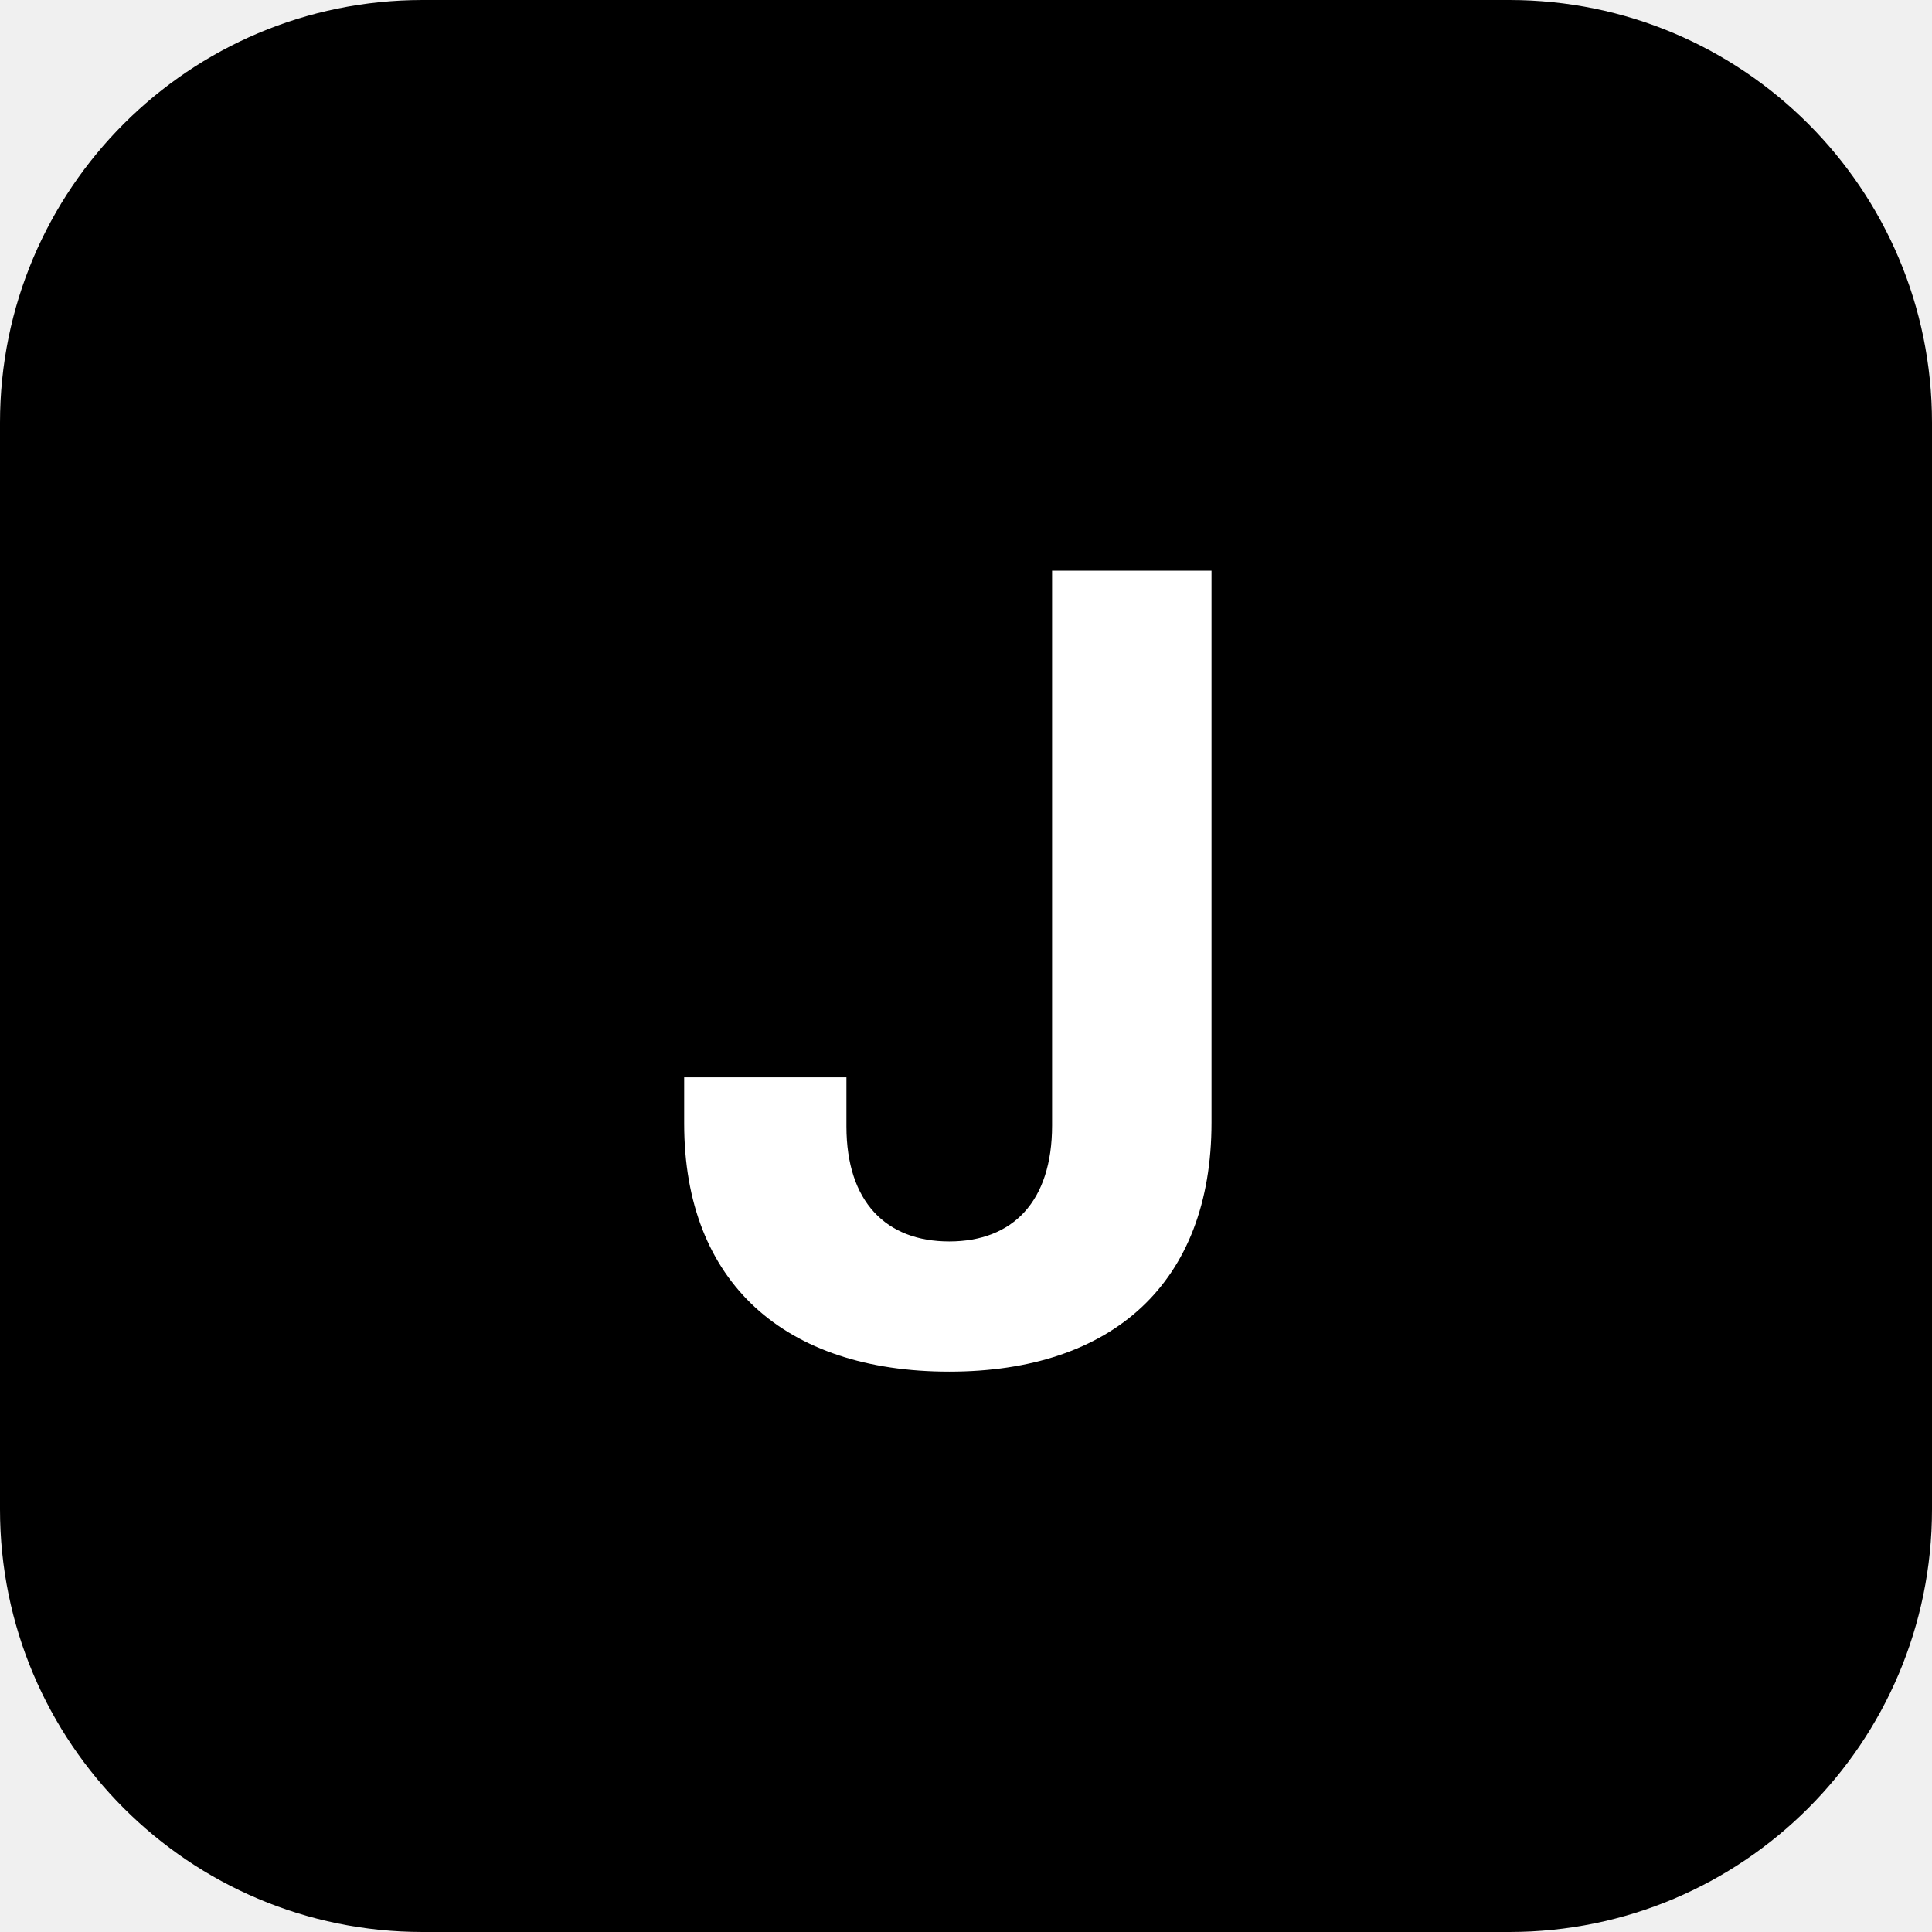
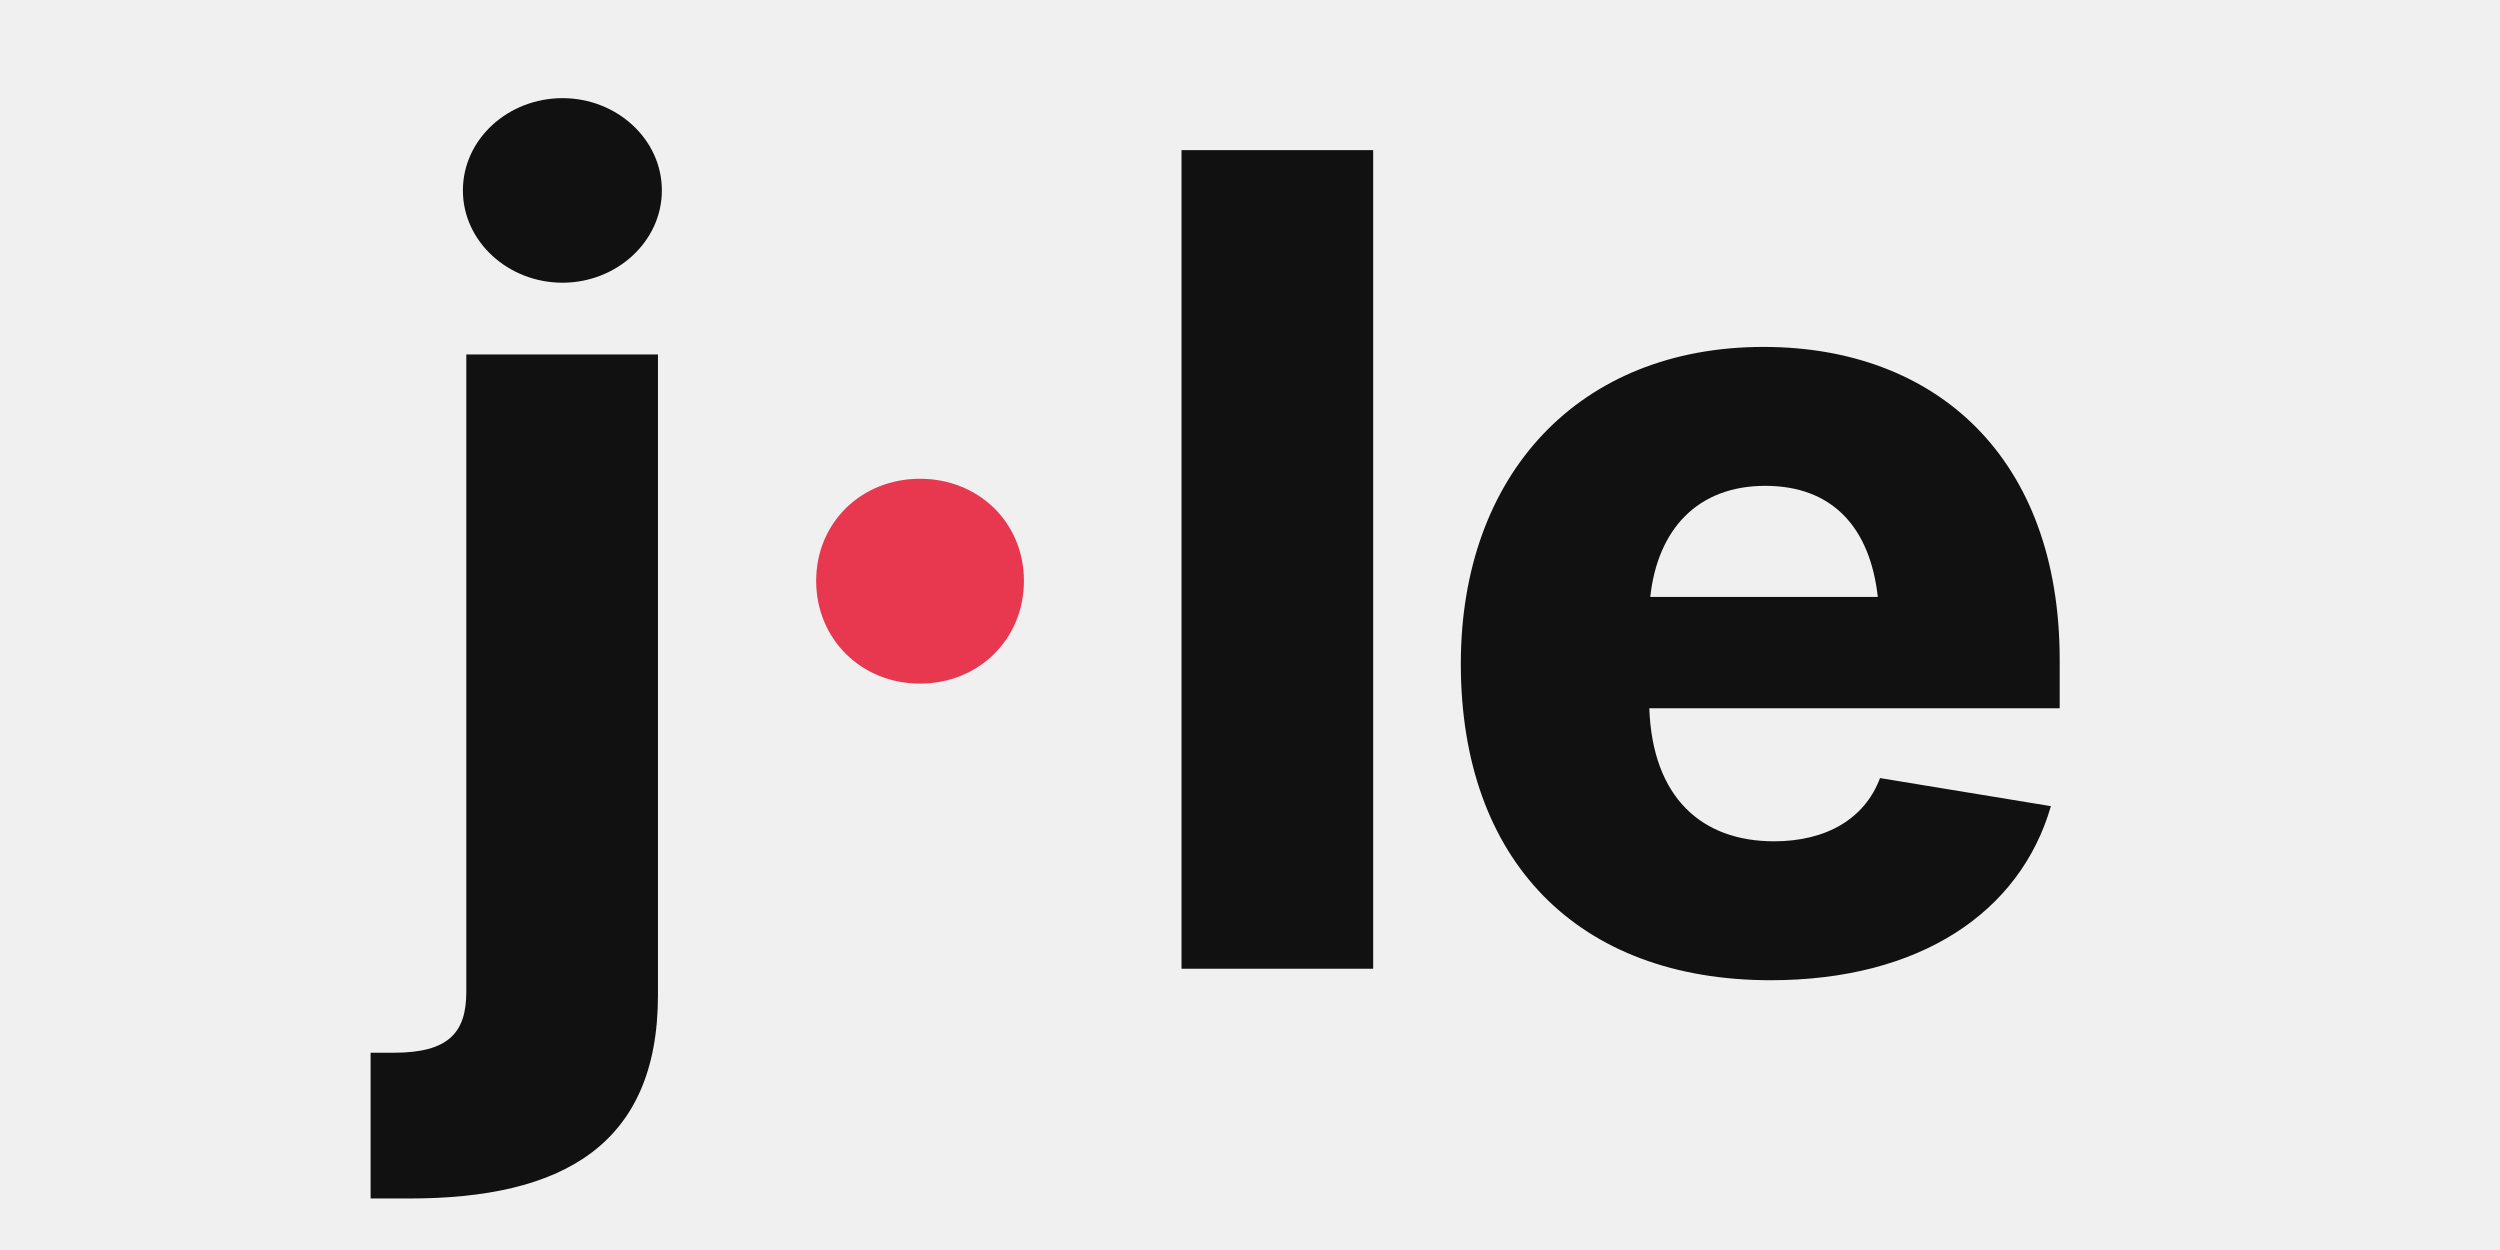
- <svg xmlns="http://www.w3.org/2000/svg" width="32" height="32" viewBox="0 0 32 32" fill="none">
-   <rect width="32" height="32" rx="7" fill="#000000" />
-   <text x="50%" y="50%" dominant-baseline="central" text-anchor="middle" font-family="system-ui, -apple-system, BlinkMacSystemFont, 'Segoe UI', sans-serif" font-size="18" font-weight="700" fill="#FFFFFF">J</text>
+ <svg xmlns="http://www.w3.org/2000/svg" viewBox="0 0 160 80" width="160" height="80">
+   <text x="80" y="62" font-family="-apple-system, 'Inter', 'Helvetica Neue', sans-serif" font-size="72" font-weight="800" fill="#111111" text-anchor="middle" letter-spacing="-1">j<tspan fill="#e8384f">·</tspan>le</text>
</svg>
